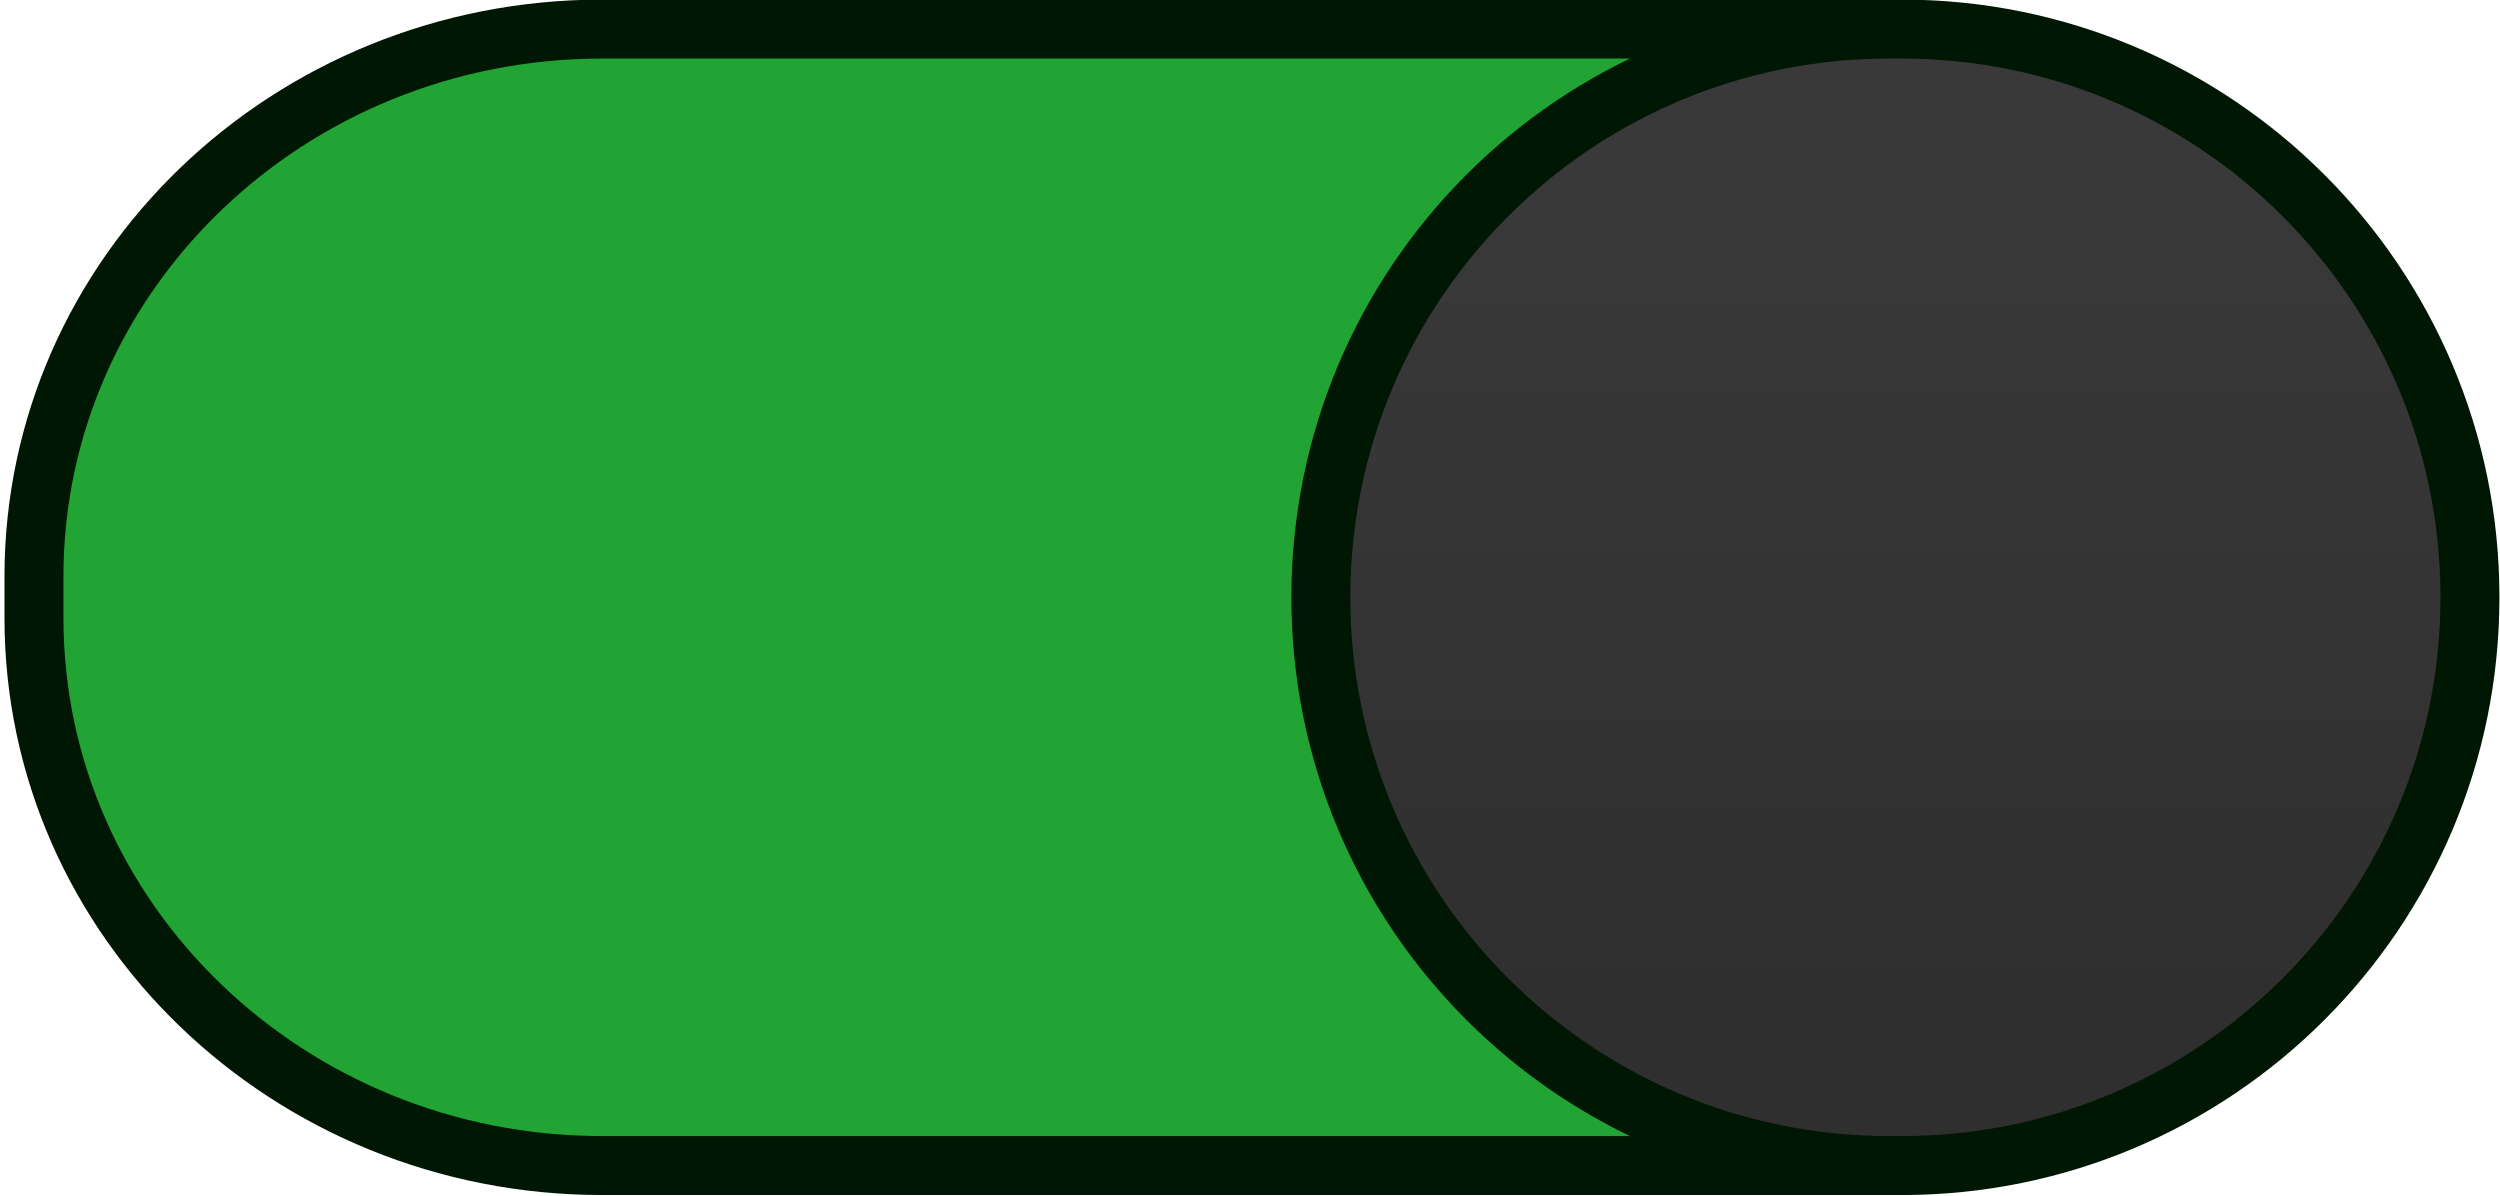
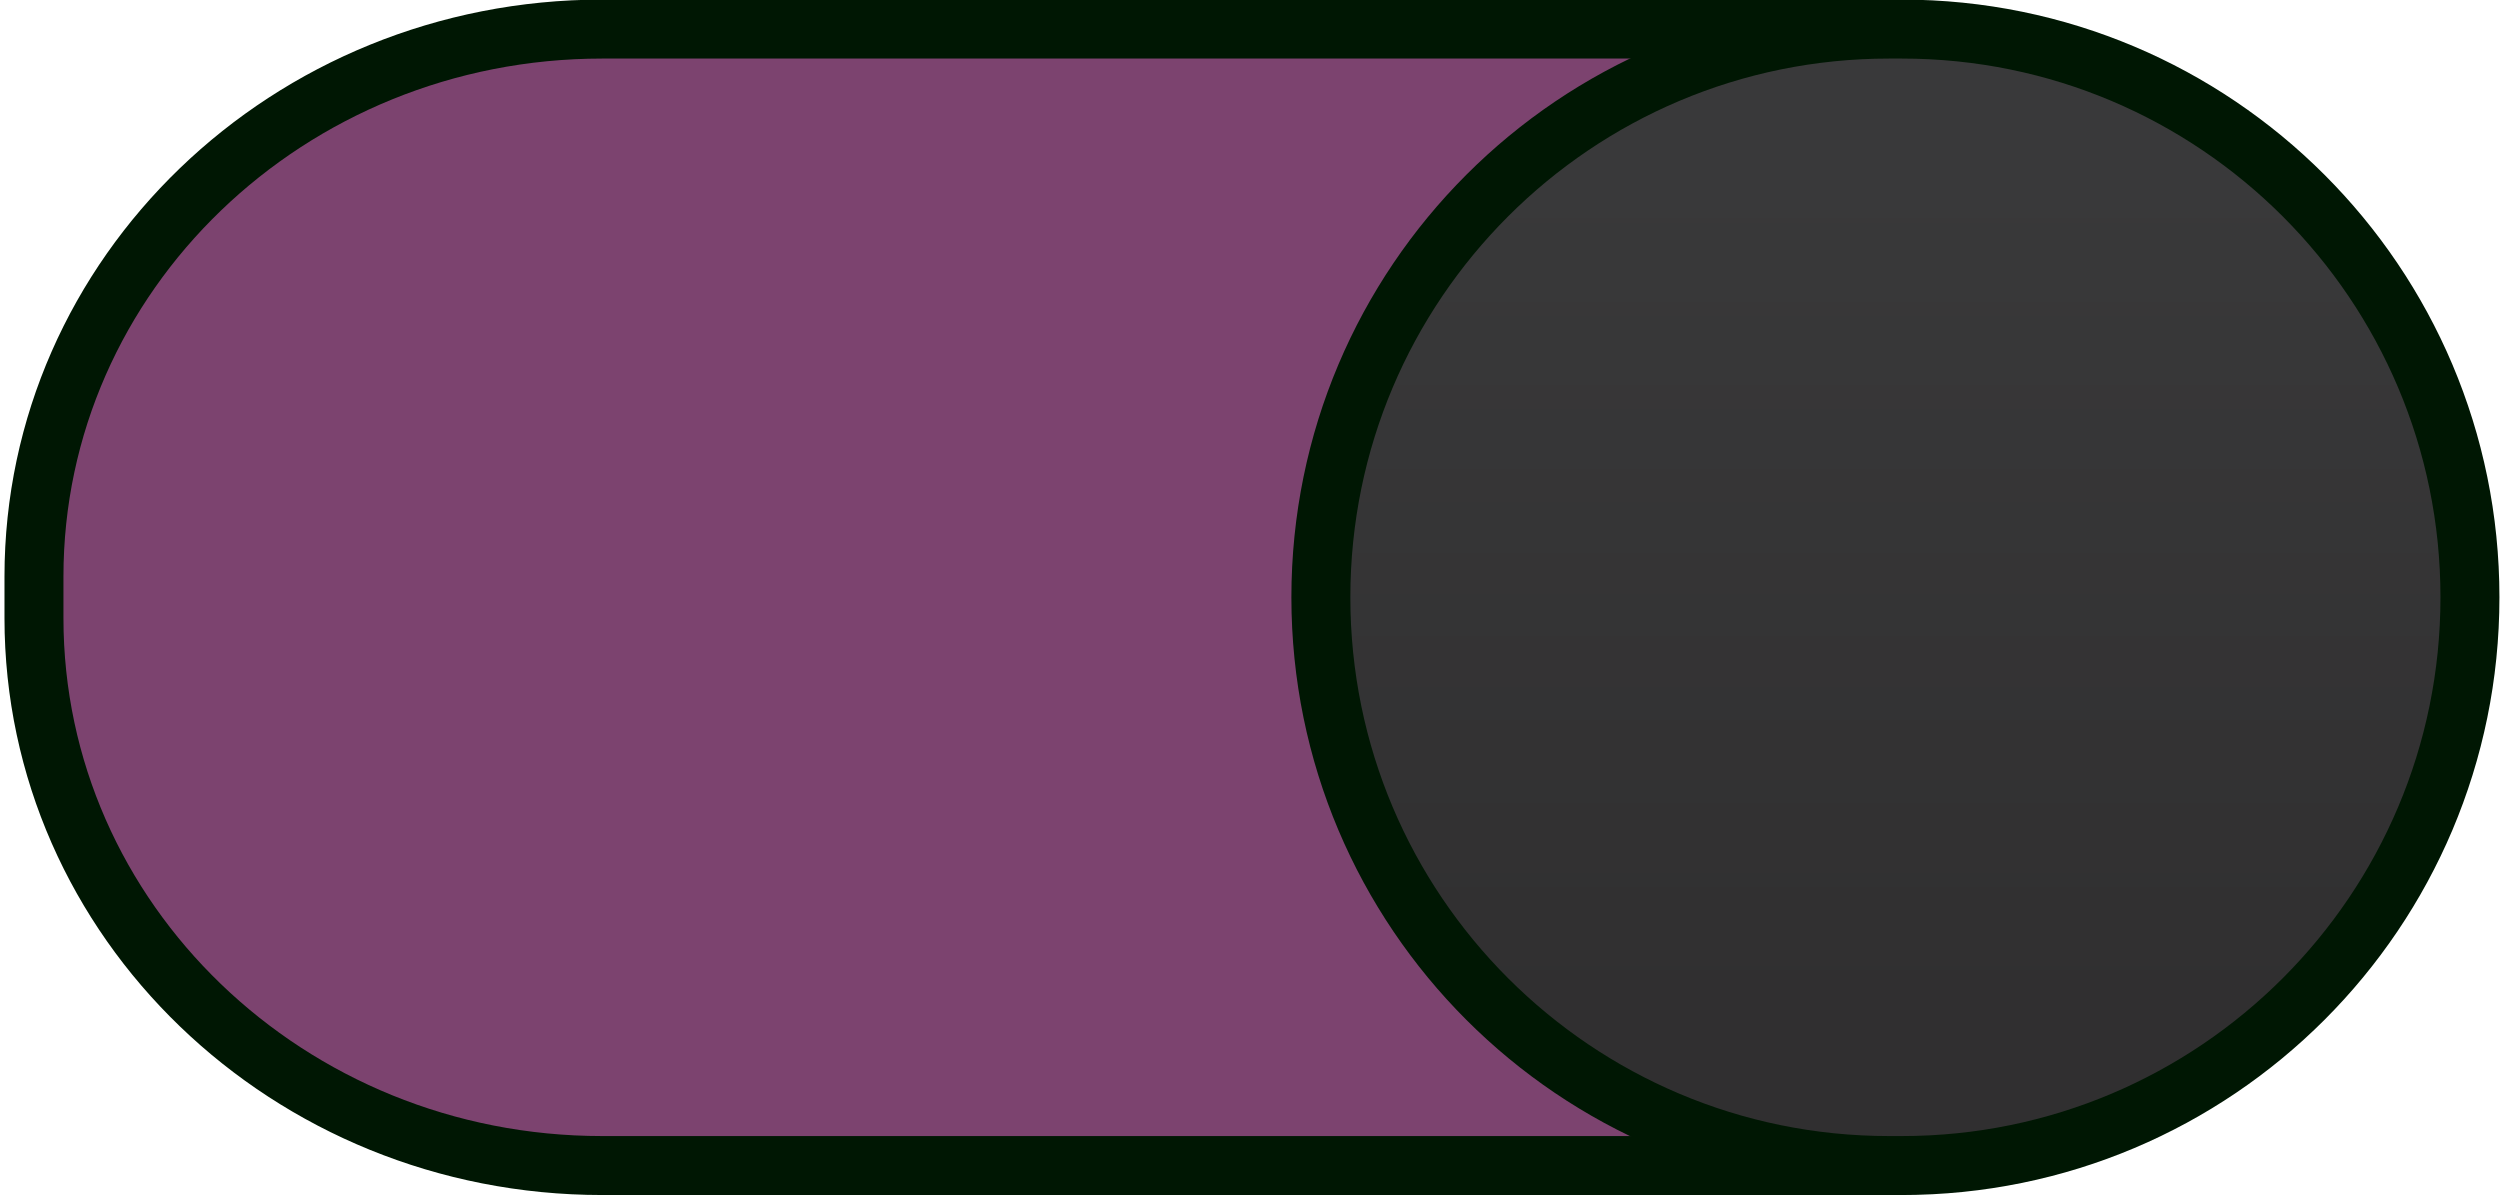
<svg xmlns="http://www.w3.org/2000/svg" xmlns:xlink="http://www.w3.org/1999/xlink" width="46" height="22" version="1.1" id="svg16">
  <defs id="defs8">
    <linearGradient id="a">
      <stop offset="0" stop-color="#39393a" id="stop2" />
      <stop offset="1" stop-color="#302f30" id="stop4" />
    </linearGradient>
    <linearGradient xlink:href="#a" id="b" x1="53" y1="294.429" x2="53" y2="309.804" gradientUnits="userSpaceOnUse" gradientTransform="translate(-19)" />
  </defs>
-   <g transform="translate(0 -291.18)" stroke="#030e1b" stroke-width="1.085" id="g14" style="stroke:#21a434;stroke-opacity:1">
-     <rect style="marker:none;stroke:#001703;stroke-opacity:1;fill:#21a434;fill-opacity:1" width="44.446" height="20.911" x=".625" y="291.715" rx="10.455" ry="10.073" fill="#15539e" id="rect10" />
+   <g transform="translate(0 -291.18)" stroke="#030e1b" stroke-width="1.085" id="g14" style="stroke:#7C436F;stroke-opacity:1">
+     <rect style="marker:none;stroke:#001703;stroke-opacity:1;fill:#7C436F;fill-opacity:1" width="44.446" height="20.911" x=".625" y="291.715" rx="10.455" ry="10.073" fill="#15539e" id="rect10" />
    <rect ry="10.455" rx="10.455" y="291.715" x="24.304" height="20.911" width="21.143" style="marker:none;stroke:#001703;stroke-opacity:1" fill="url(#b)" id="rect12" />
  </g>
</svg>
